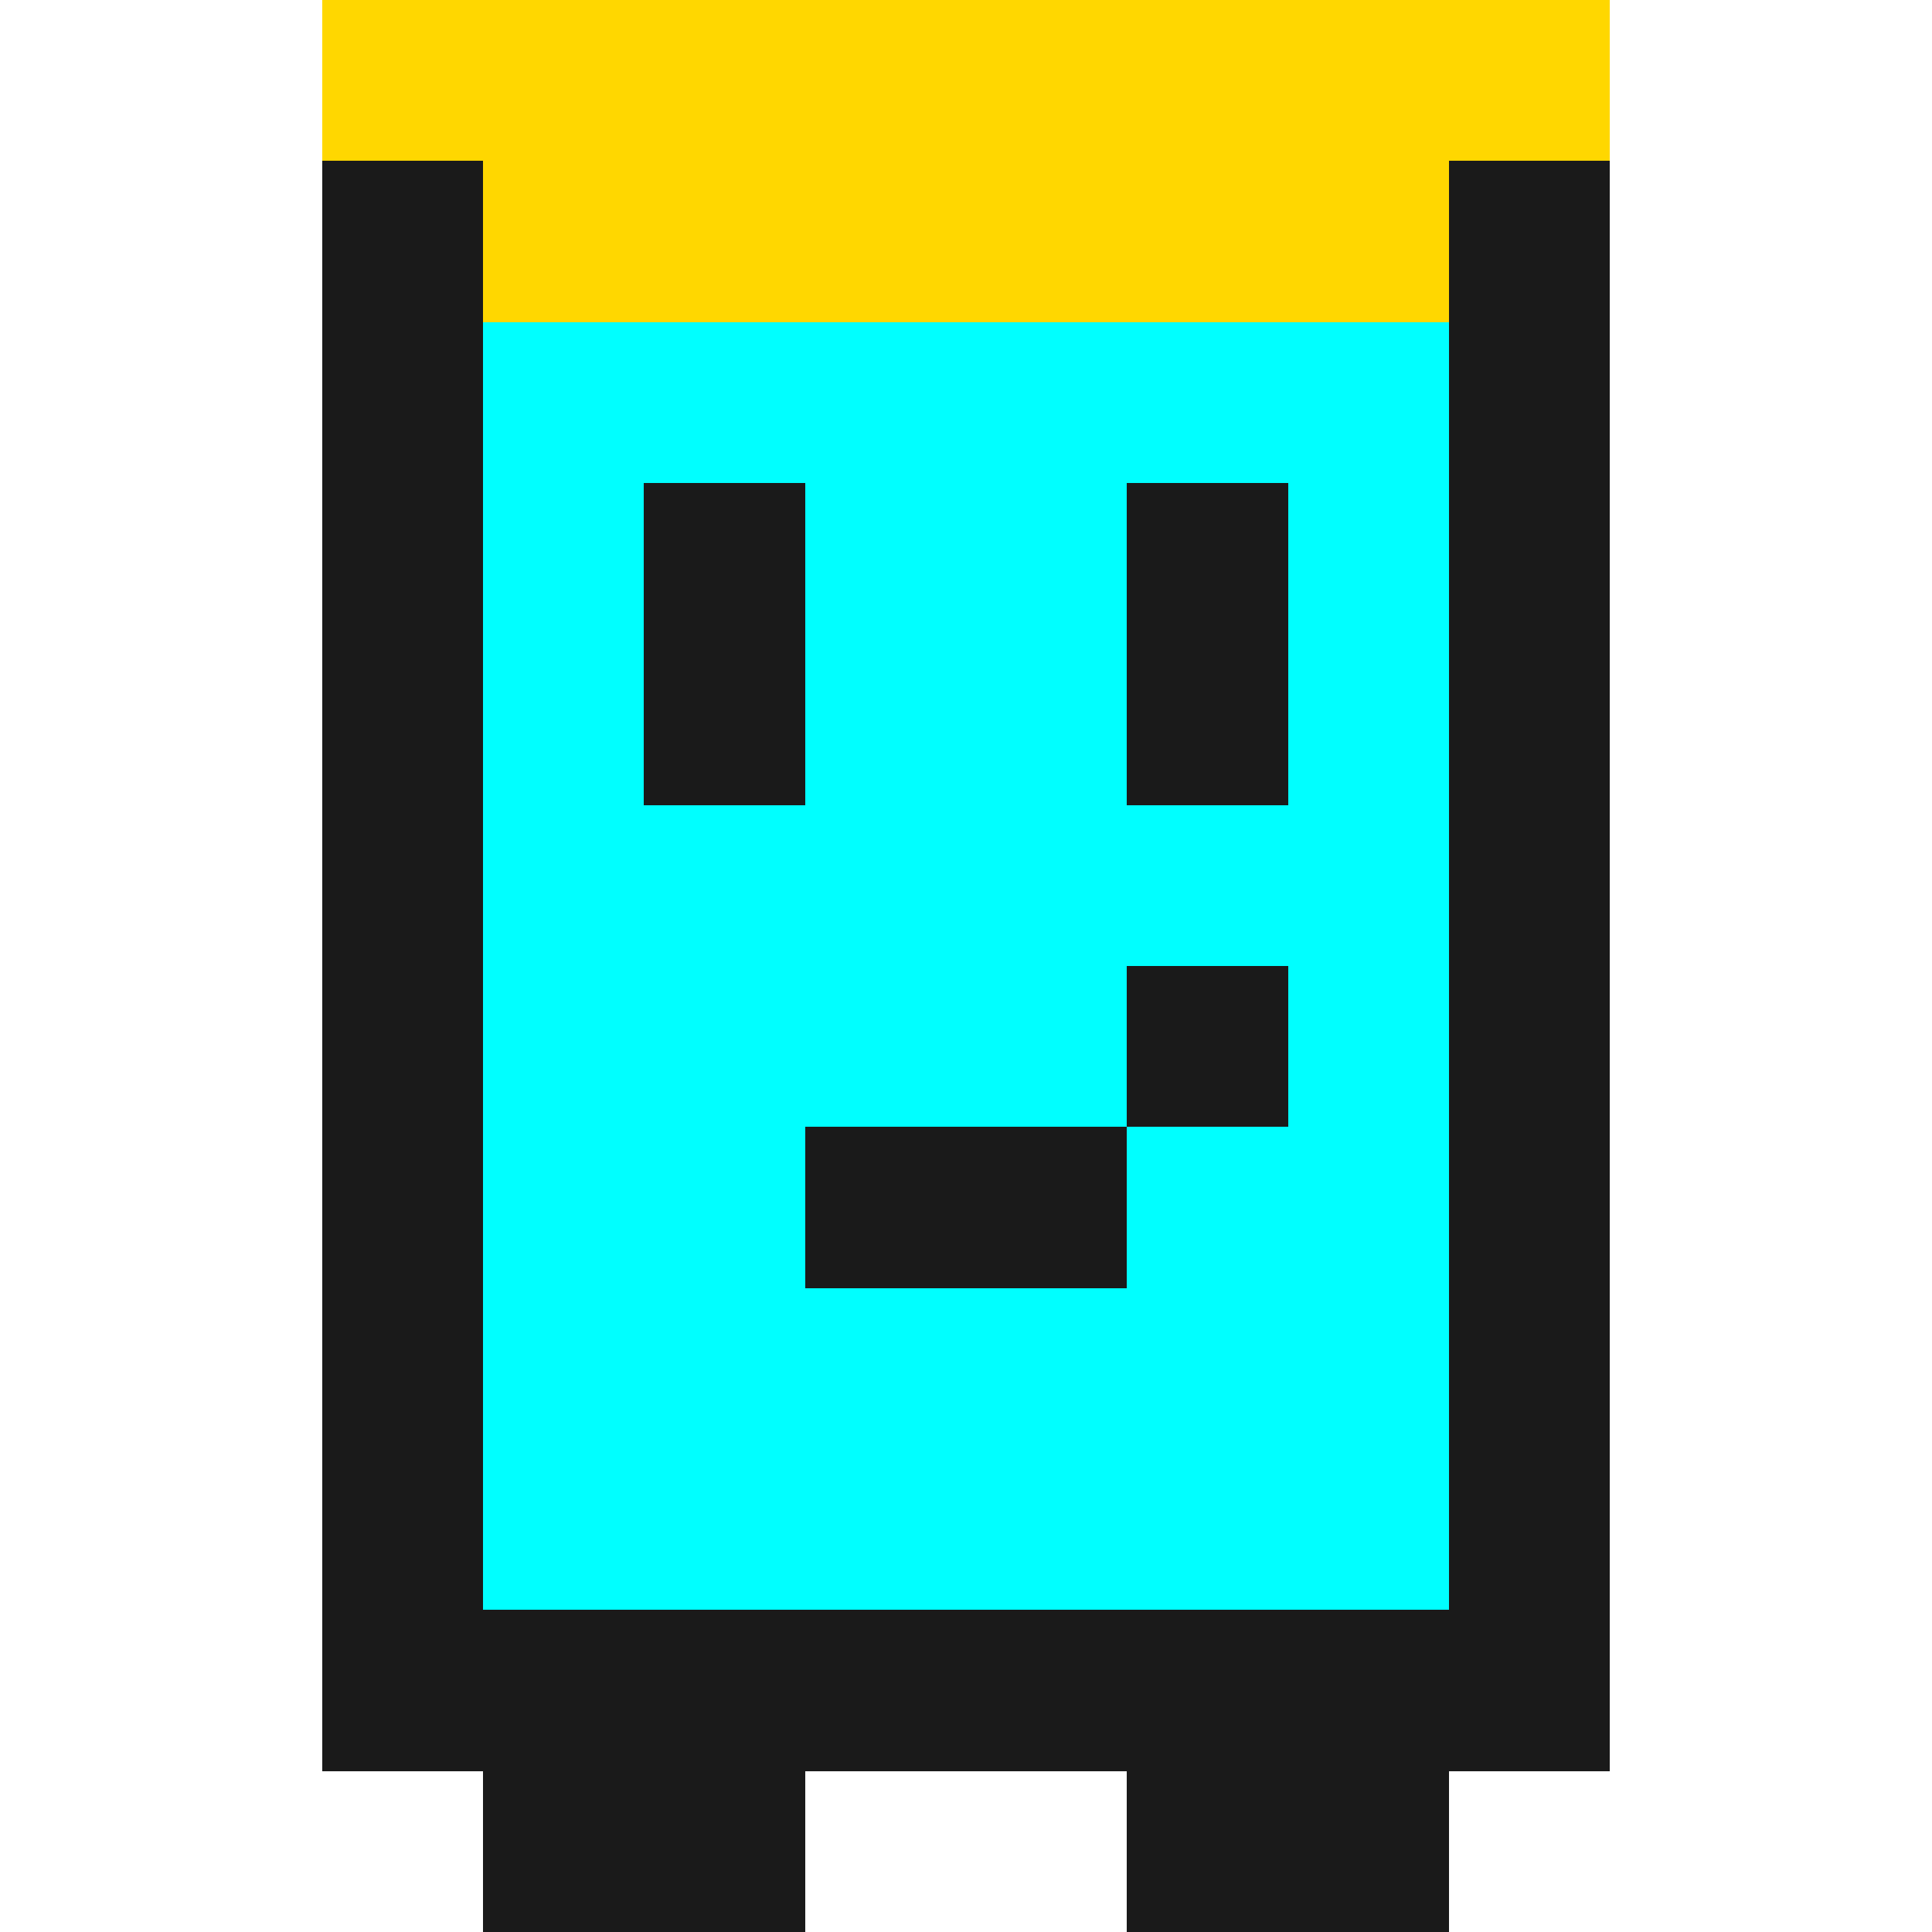
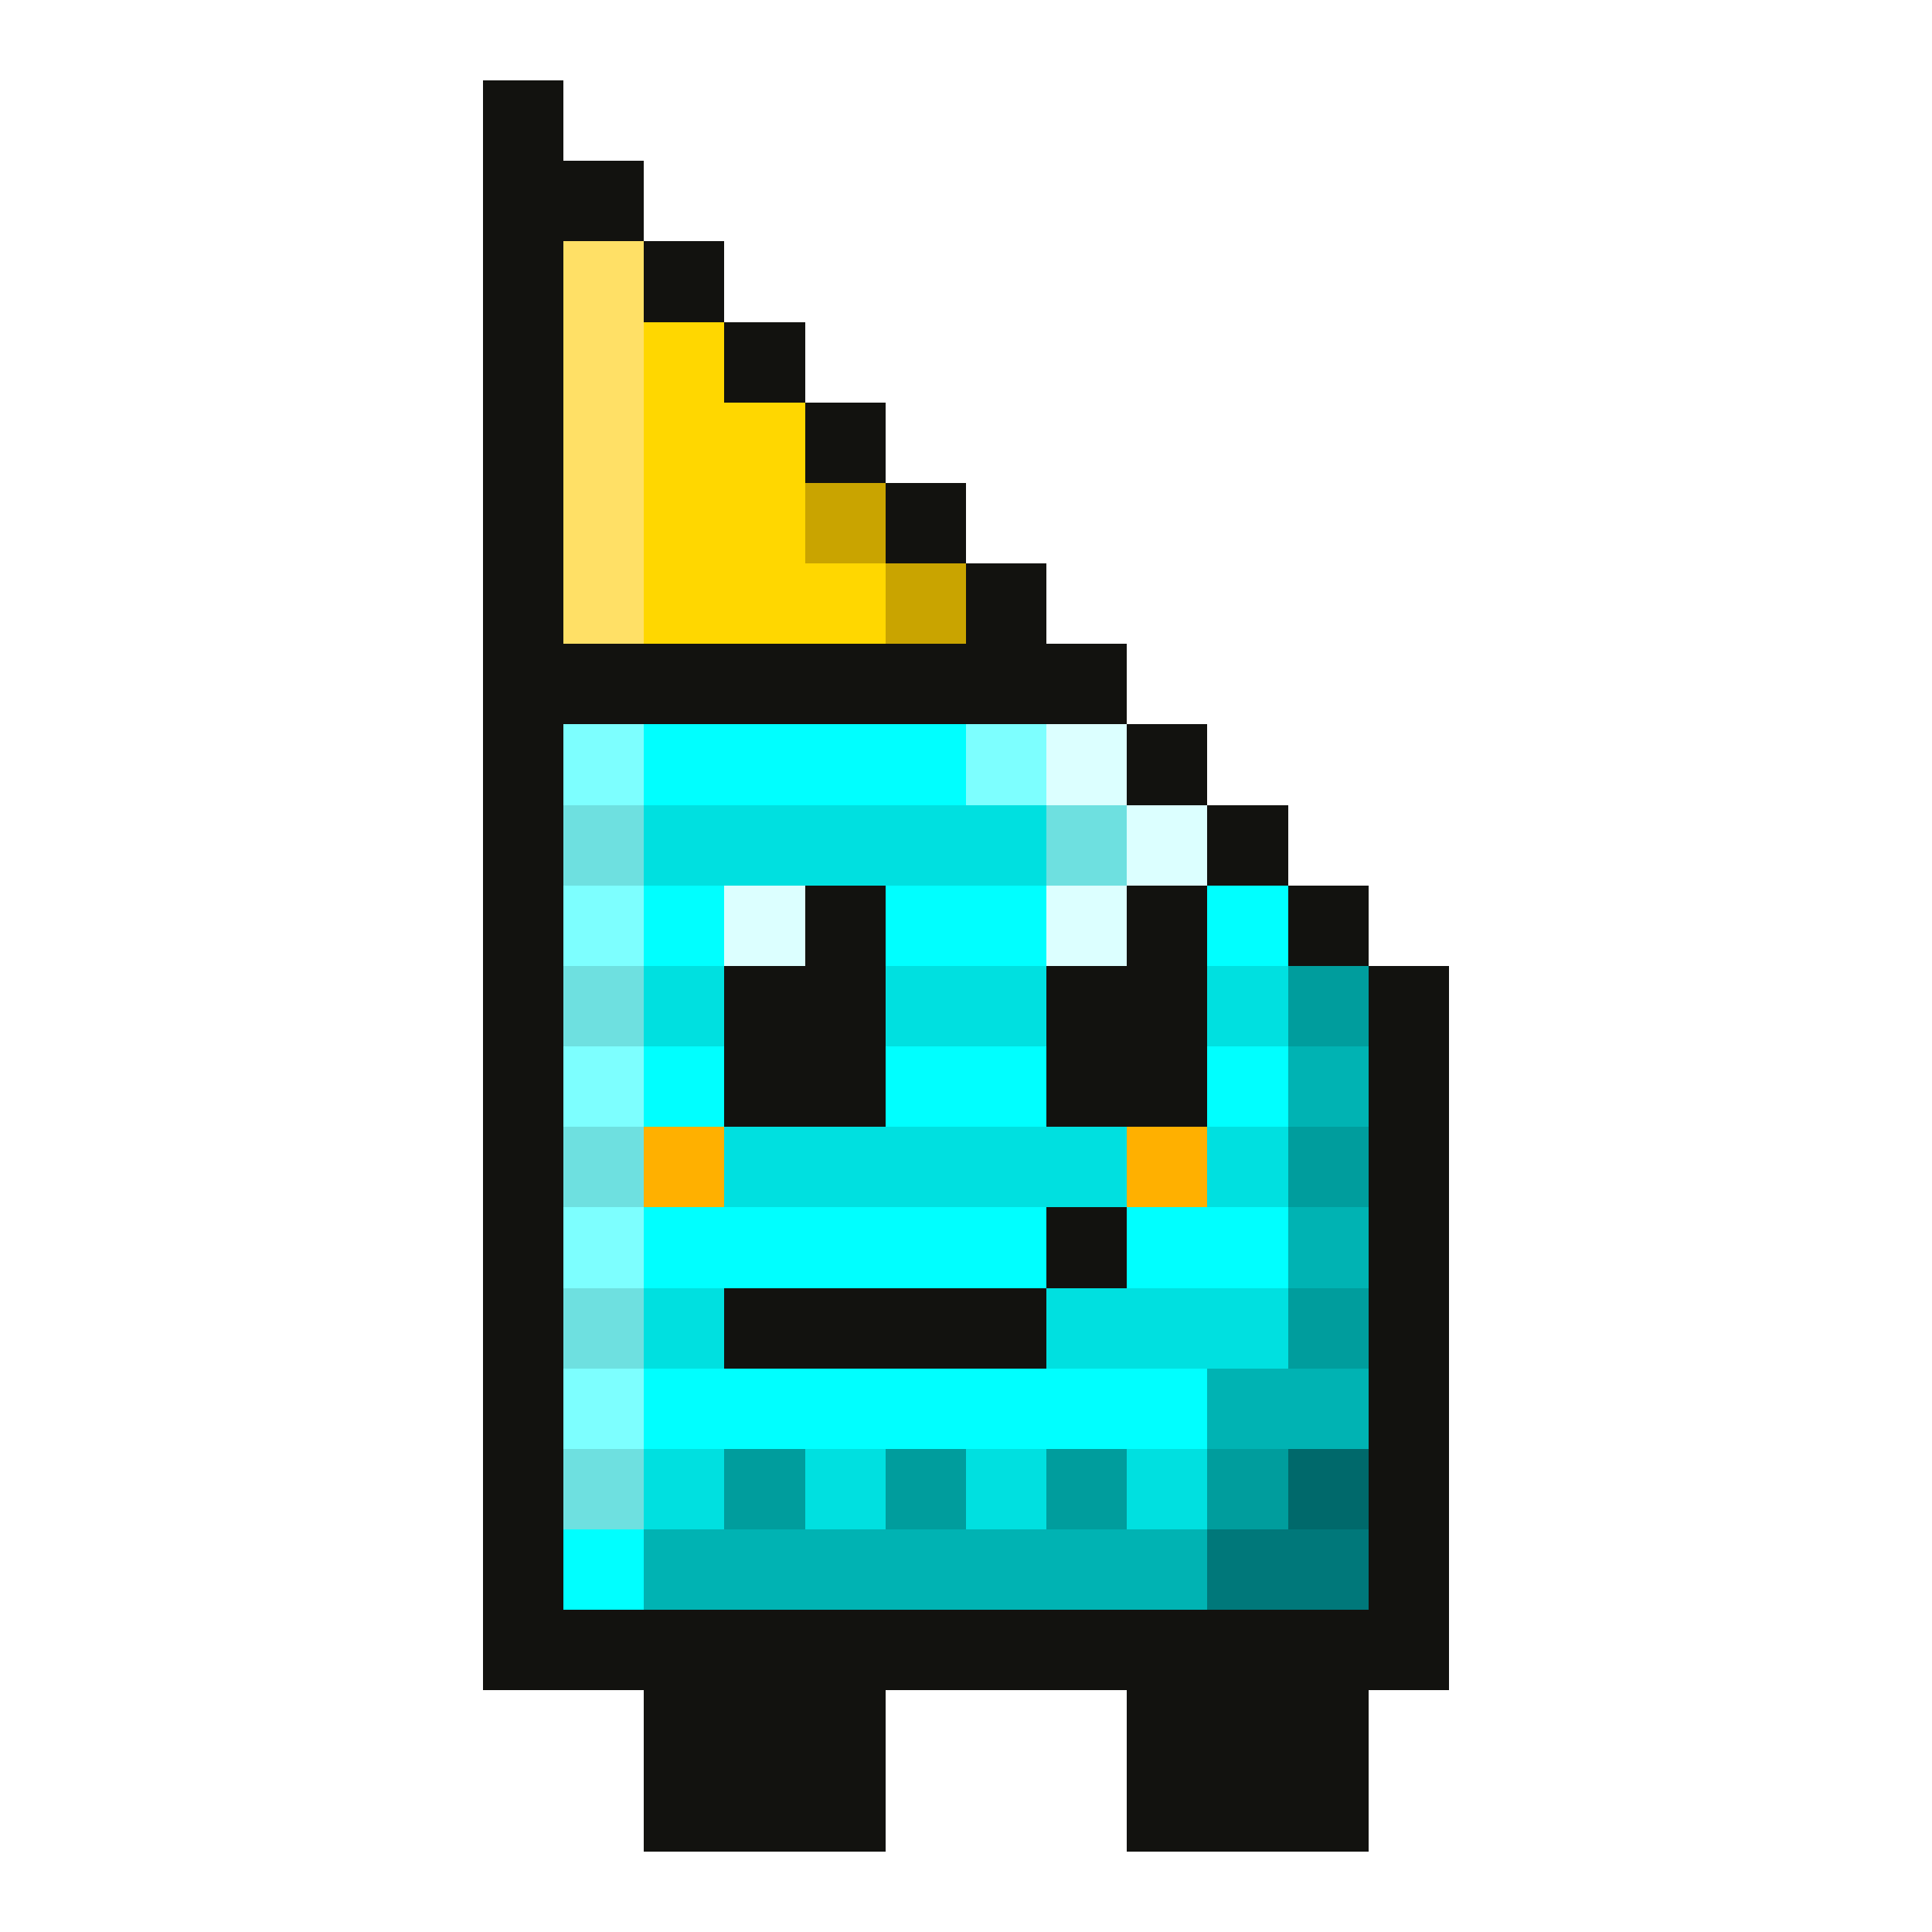
- <svg xmlns="http://www.w3.org/2000/svg" viewBox="0 0 12 12" shape-rendering="crispEdges">
-   <rect x="2" y="0" width="8" height="11" fill="#1a1a1a" />
-   <rect x="3" y="1" width="6" height="9" fill="#00FFFF" />
-   <rect x="2" y="0" width="8" height="1" fill="#FFD700" />
-   <rect x="3" y="1" width="6" height="1" fill="#FFD700" />
-   <rect x="4" y="3" width="1" height="2" fill="#1a1a1a" />
-   <rect x="7" y="3" width="1" height="2" fill="#1a1a1a" />
-   <rect x="5" y="7" width="2" height="1" fill="#1a1a1a" />
-   <rect x="7" y="6" width="1" height="1" fill="#1a1a1a" />
-   <rect x="3" y="11" width="2" height="1" fill="#1a1a1a" />
-   <rect x="7" y="11" width="2" height="1" fill="#1a1a1a" />
+ <svg xmlns="http://www.w3.org/2000/svg" viewBox="0 0 24 24" shape-rendering="crispEdges">
+   <rect x="6" y="1" width="1" height="1" fill="#12120f" />
+   <rect x="6" y="2" width="2" height="1" fill="#12120f" />
+   <rect x="6" y="3" width="1" height="1" fill="#12120f" />
+   <rect x="7" y="3" width="1" height="1" fill="#ffe066" />
+   <rect x="8" y="3" width="1" height="1" fill="#12120f" />
+   <rect x="6" y="4" width="1" height="1" fill="#12120f" />
+   <rect x="7" y="4" width="1" height="1" fill="#ffe066" />
+   <rect x="8" y="4" width="1" height="1" fill="#FFD700" />
+   <rect x="9" y="4" width="1" height="1" fill="#12120f" />
+   <rect x="6" y="5" width="1" height="1" fill="#12120f" />
+   <rect x="7" y="5" width="1" height="1" fill="#ffe066" />
+   <rect x="8" y="5" width="2" height="1" fill="#FFD700" />
+   <rect x="10" y="5" width="1" height="1" fill="#12120f" />
+   <rect x="6" y="6" width="1" height="1" fill="#12120f" />
+   <rect x="7" y="6" width="1" height="1" fill="#ffe066" />
+   <rect x="8" y="6" width="2" height="1" fill="#FFD700" />
+   <rect x="10" y="6" width="1" height="1" fill="#c9a400" />
+   <rect x="11" y="6" width="1" height="1" fill="#12120f" />
+   <rect x="6" y="7" width="1" height="1" fill="#12120f" />
+   <rect x="7" y="7" width="1" height="1" fill="#ffe066" />
+   <rect x="8" y="7" width="3" height="1" fill="#FFD700" />
+   <rect x="11" y="7" width="1" height="1" fill="#c9a400" />
+   <rect x="12" y="7" width="1" height="1" fill="#12120f" />
+   <rect x="6" y="8" width="8" height="1" fill="#12120f" />
+   <rect x="6" y="9" width="1" height="1" fill="#12120f" />
+   <rect x="7" y="9" width="1" height="1" fill="#7dffff" />
+   <rect x="8" y="9" width="4" height="1" fill="#00ffff" />
+   <rect x="12" y="9" width="1" height="1" fill="#7dffff" />
+   <rect x="13" y="9" width="1" height="1" fill="#dcffff" />
+   <rect x="14" y="9" width="1" height="1" fill="#12120f" />
+   <rect x="6" y="10" width="1" height="1" fill="#12120f" />
+   <rect x="7" y="10" width="1" height="1" fill="#6ee0e0" />
+   <rect x="8" y="10" width="5" height="1" fill="#00e0e0" />
+   <rect x="13" y="10" width="1" height="1" fill="#6ee0e0" />
+   <rect x="14" y="10" width="1" height="1" fill="#dcffff" />
+   <rect x="15" y="10" width="1" height="1" fill="#12120f" />
+   <rect x="6" y="11" width="1" height="1" fill="#12120f" />
+   <rect x="7" y="11" width="1" height="1" fill="#7dffff" />
+   <rect x="8" y="11" width="1" height="1" fill="#00ffff" />
+   <rect x="9" y="11" width="1" height="1" fill="#dcffff" />
+   <rect x="10" y="11" width="1" height="1" fill="#12120f" />
+   <rect x="11" y="11" width="2" height="1" fill="#00ffff" />
+   <rect x="13" y="11" width="1" height="1" fill="#dcffff" />
+   <rect x="14" y="11" width="1" height="1" fill="#12120f" />
+   <rect x="15" y="11" width="1" height="1" fill="#00ffff" />
+   <rect x="16" y="11" width="1" height="1" fill="#12120f" />
+   <rect x="6" y="12" width="1" height="1" fill="#12120f" />
+   <rect x="7" y="12" width="1" height="1" fill="#6ee0e0" />
+   <rect x="8" y="12" width="1" height="1" fill="#00e0e0" />
+   <rect x="9" y="12" width="2" height="1" fill="#12120f" />
+   <rect x="11" y="12" width="2" height="1" fill="#00e0e0" />
+   <rect x="13" y="12" width="2" height="1" fill="#12120f" />
+   <rect x="15" y="12" width="1" height="1" fill="#00e0e0" />
+   <rect x="16" y="12" width="1" height="1" fill="#009d9d" />
+   <rect x="17" y="12" width="1" height="1" fill="#12120f" />
+   <rect x="6" y="13" width="1" height="1" fill="#12120f" />
+   <rect x="7" y="13" width="1" height="1" fill="#7dffff" />
+   <rect x="8" y="13" width="1" height="1" fill="#00ffff" />
+   <rect x="9" y="13" width="2" height="1" fill="#12120f" />
+   <rect x="11" y="13" width="2" height="1" fill="#00ffff" />
+   <rect x="13" y="13" width="2" height="1" fill="#12120f" />
+   <rect x="15" y="13" width="1" height="1" fill="#00ffff" />
+   <rect x="16" y="13" width="1" height="1" fill="#00b3b3" />
+   <rect x="17" y="13" width="1" height="1" fill="#12120f" />
+   <rect x="6" y="14" width="1" height="1" fill="#12120f" />
+   <rect x="7" y="14" width="1" height="1" fill="#6ee0e0" />
+   <rect x="8" y="14" width="1" height="1" fill="#ffb000" />
+   <rect x="9" y="14" width="5" height="1" fill="#00e0e0" />
+   <rect x="14" y="14" width="1" height="1" fill="#ffb000" />
+   <rect x="15" y="14" width="1" height="1" fill="#00e0e0" />
+   <rect x="16" y="14" width="1" height="1" fill="#009d9d" />
+   <rect x="17" y="14" width="1" height="1" fill="#12120f" />
+   <rect x="6" y="15" width="1" height="1" fill="#12120f" />
+   <rect x="7" y="15" width="1" height="1" fill="#7dffff" />
+   <rect x="8" y="15" width="5" height="1" fill="#00ffff" />
+   <rect x="13" y="15" width="1" height="1" fill="#12120f" />
+   <rect x="14" y="15" width="2" height="1" fill="#00ffff" />
+   <rect x="16" y="15" width="1" height="1" fill="#00b3b3" />
+   <rect x="17" y="15" width="1" height="1" fill="#12120f" />
+   <rect x="6" y="16" width="1" height="1" fill="#12120f" />
+   <rect x="7" y="16" width="1" height="1" fill="#6ee0e0" />
+   <rect x="8" y="16" width="1" height="1" fill="#00e0e0" />
+   <rect x="9" y="16" width="4" height="1" fill="#12120f" />
+   <rect x="13" y="16" width="3" height="1" fill="#00e0e0" />
+   <rect x="16" y="16" width="1" height="1" fill="#009d9d" />
+   <rect x="17" y="16" width="1" height="1" fill="#12120f" />
+   <rect x="6" y="17" width="1" height="1" fill="#12120f" />
+   <rect x="7" y="17" width="1" height="1" fill="#7dffff" />
+   <rect x="8" y="17" width="7" height="1" fill="#00ffff" />
+   <rect x="15" y="17" width="2" height="1" fill="#00b3b3" />
+   <rect x="17" y="17" width="1" height="1" fill="#12120f" />
+   <rect x="6" y="18" width="1" height="1" fill="#12120f" />
+   <rect x="7" y="18" width="1" height="1" fill="#6ee0e0" />
+   <rect x="8" y="18" width="1" height="1" fill="#00e0e0" />
+   <rect x="9" y="18" width="1" height="1" fill="#009d9d" />
+   <rect x="10" y="18" width="1" height="1" fill="#00e0e0" />
+   <rect x="11" y="18" width="1" height="1" fill="#009d9d" />
+   <rect x="12" y="18" width="1" height="1" fill="#00e0e0" />
+   <rect x="13" y="18" width="1" height="1" fill="#009d9d" />
+   <rect x="14" y="18" width="1" height="1" fill="#00e0e0" />
+   <rect x="15" y="18" width="1" height="1" fill="#009d9d" />
+   <rect x="16" y="18" width="1" height="1" fill="#00696b" />
+   <rect x="17" y="18" width="1" height="1" fill="#12120f" />
+   <rect x="6" y="19" width="1" height="1" fill="#12120f" />
+   <rect x="7" y="19" width="1" height="1" fill="#00ffff" />
+   <rect x="8" y="19" width="7" height="1" fill="#00b3b3" />
+   <rect x="15" y="19" width="2" height="1" fill="#00787a" />
+   <rect x="17" y="19" width="1" height="1" fill="#12120f" />
+   <rect x="6" y="20" width="12" height="1" fill="#12120f" />
+   <rect x="8" y="21" width="3" height="1" fill="#12120f" />
+   <rect x="14" y="21" width="3" height="1" fill="#12120f" />
+   <rect x="8" y="22" width="3" height="1" fill="#12120f" />
+   <rect x="14" y="22" width="3" height="1" fill="#12120f" />
</svg>
